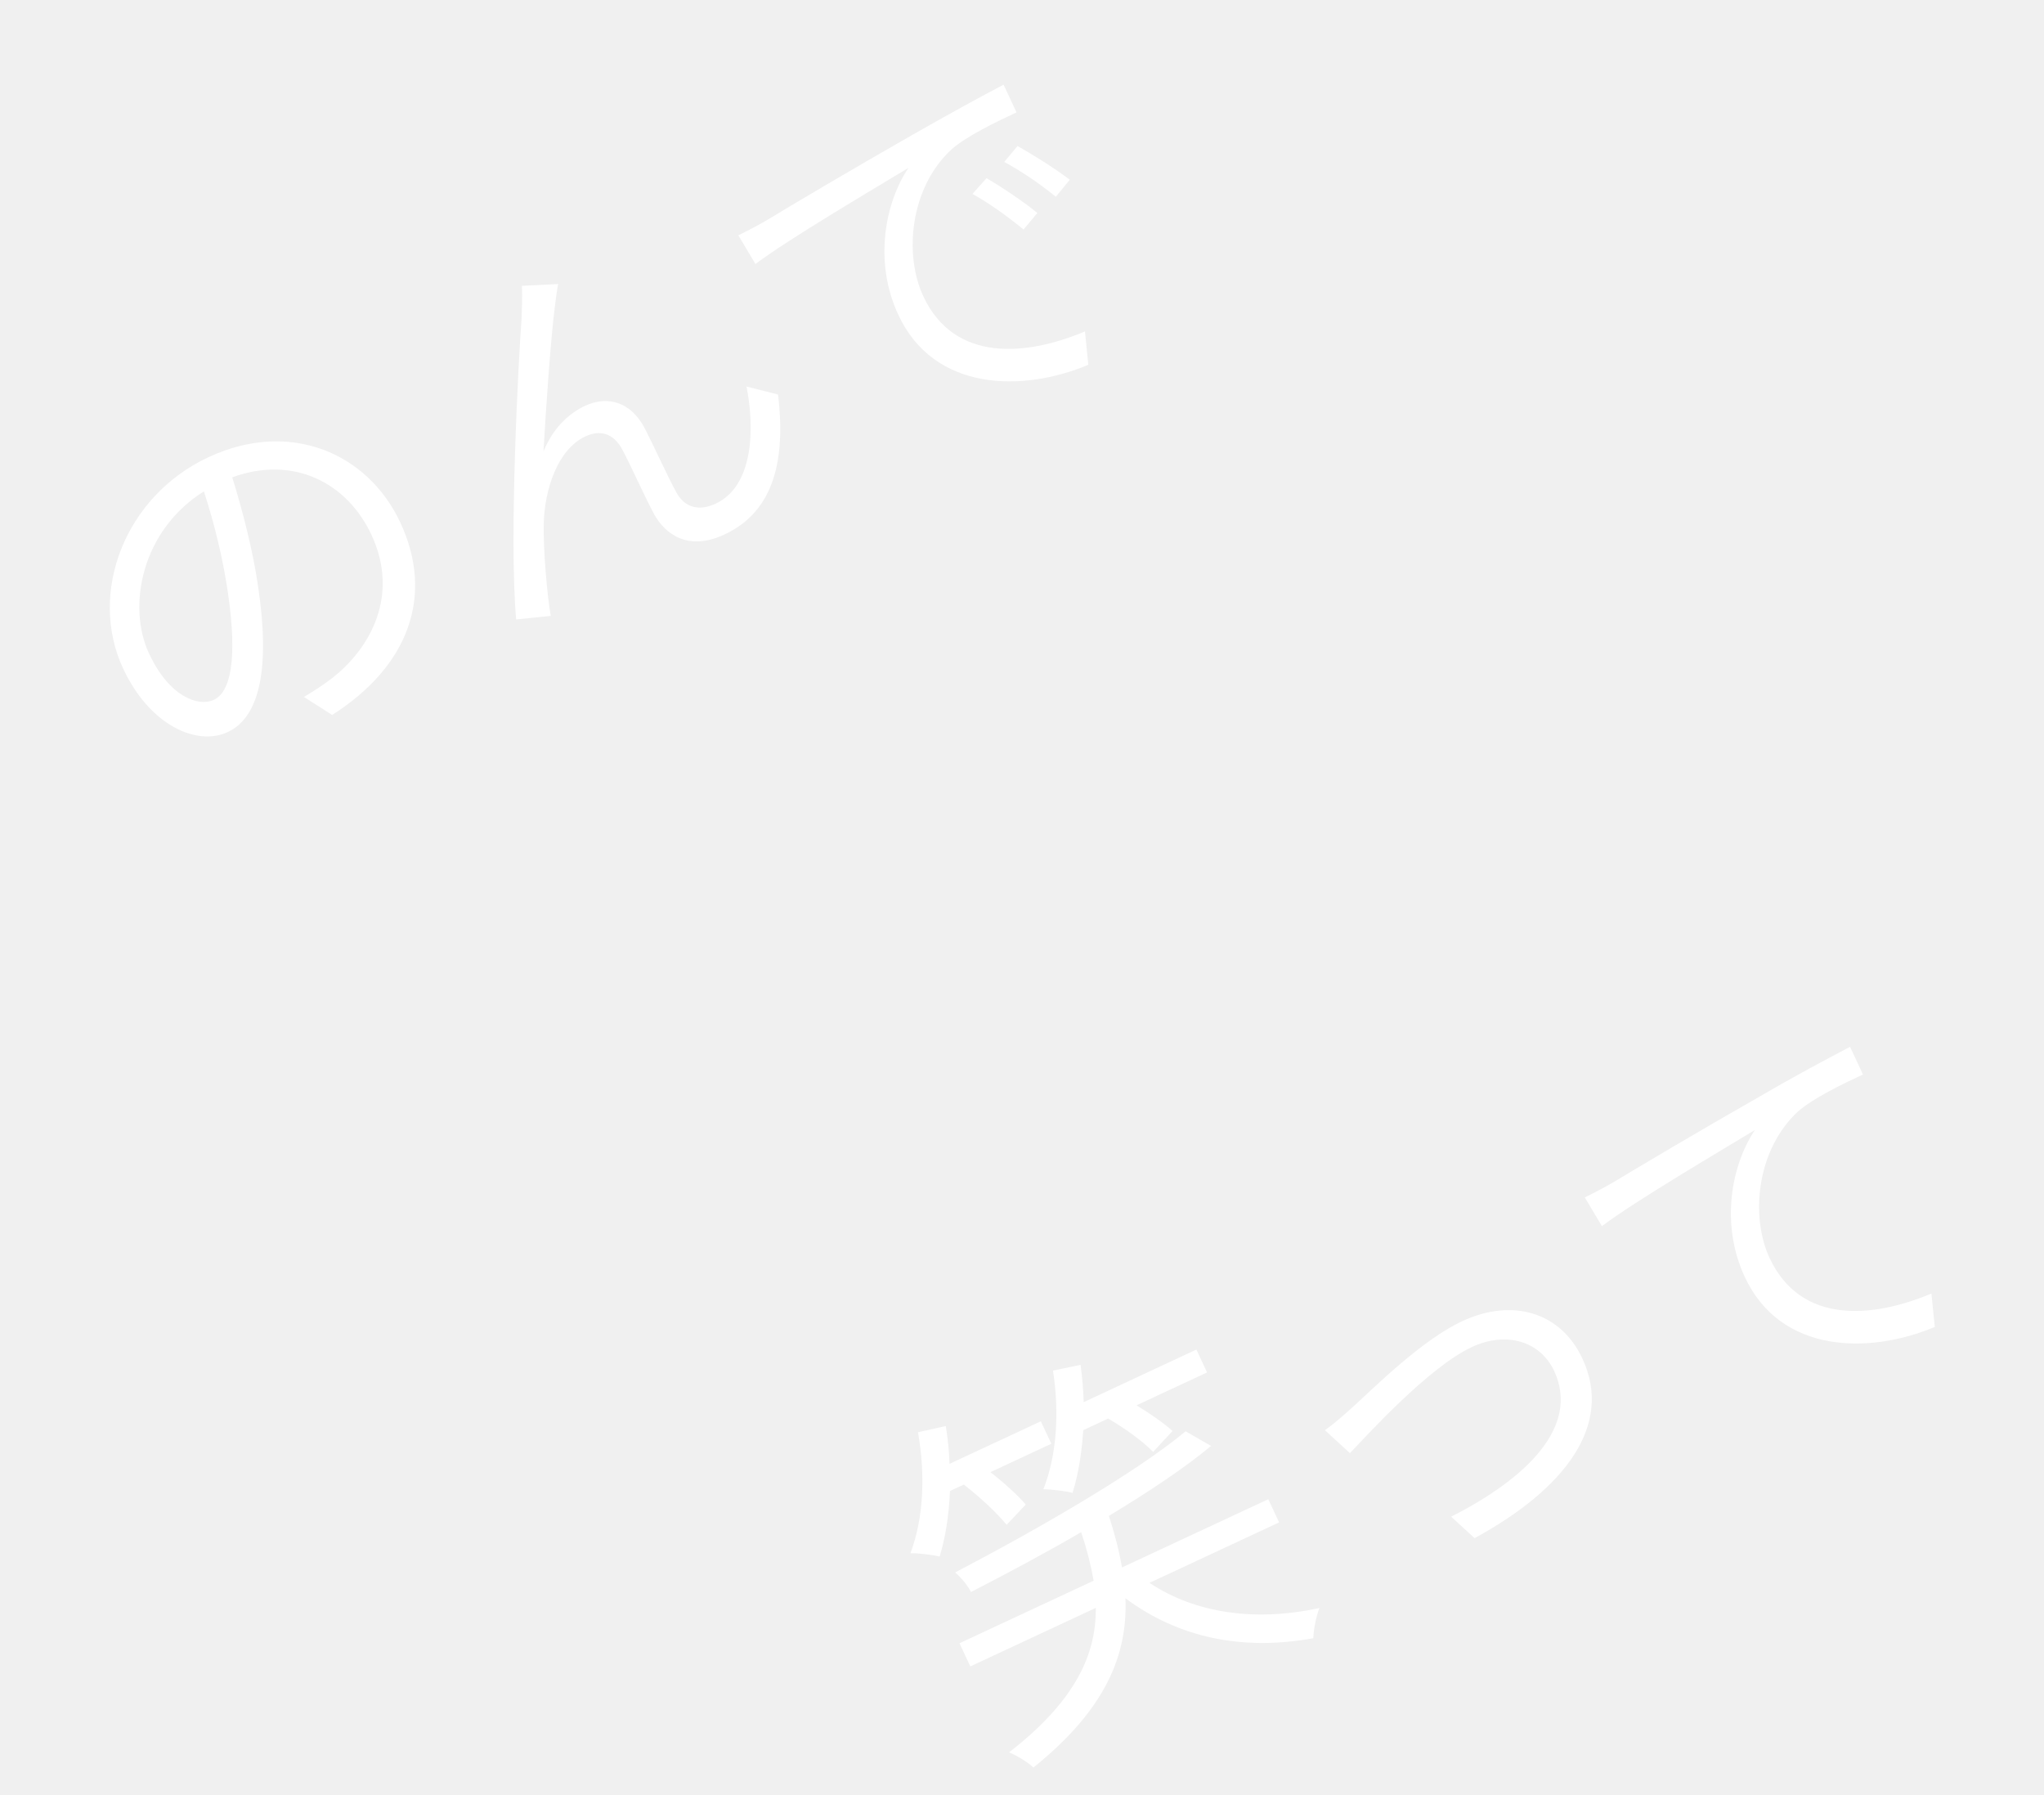
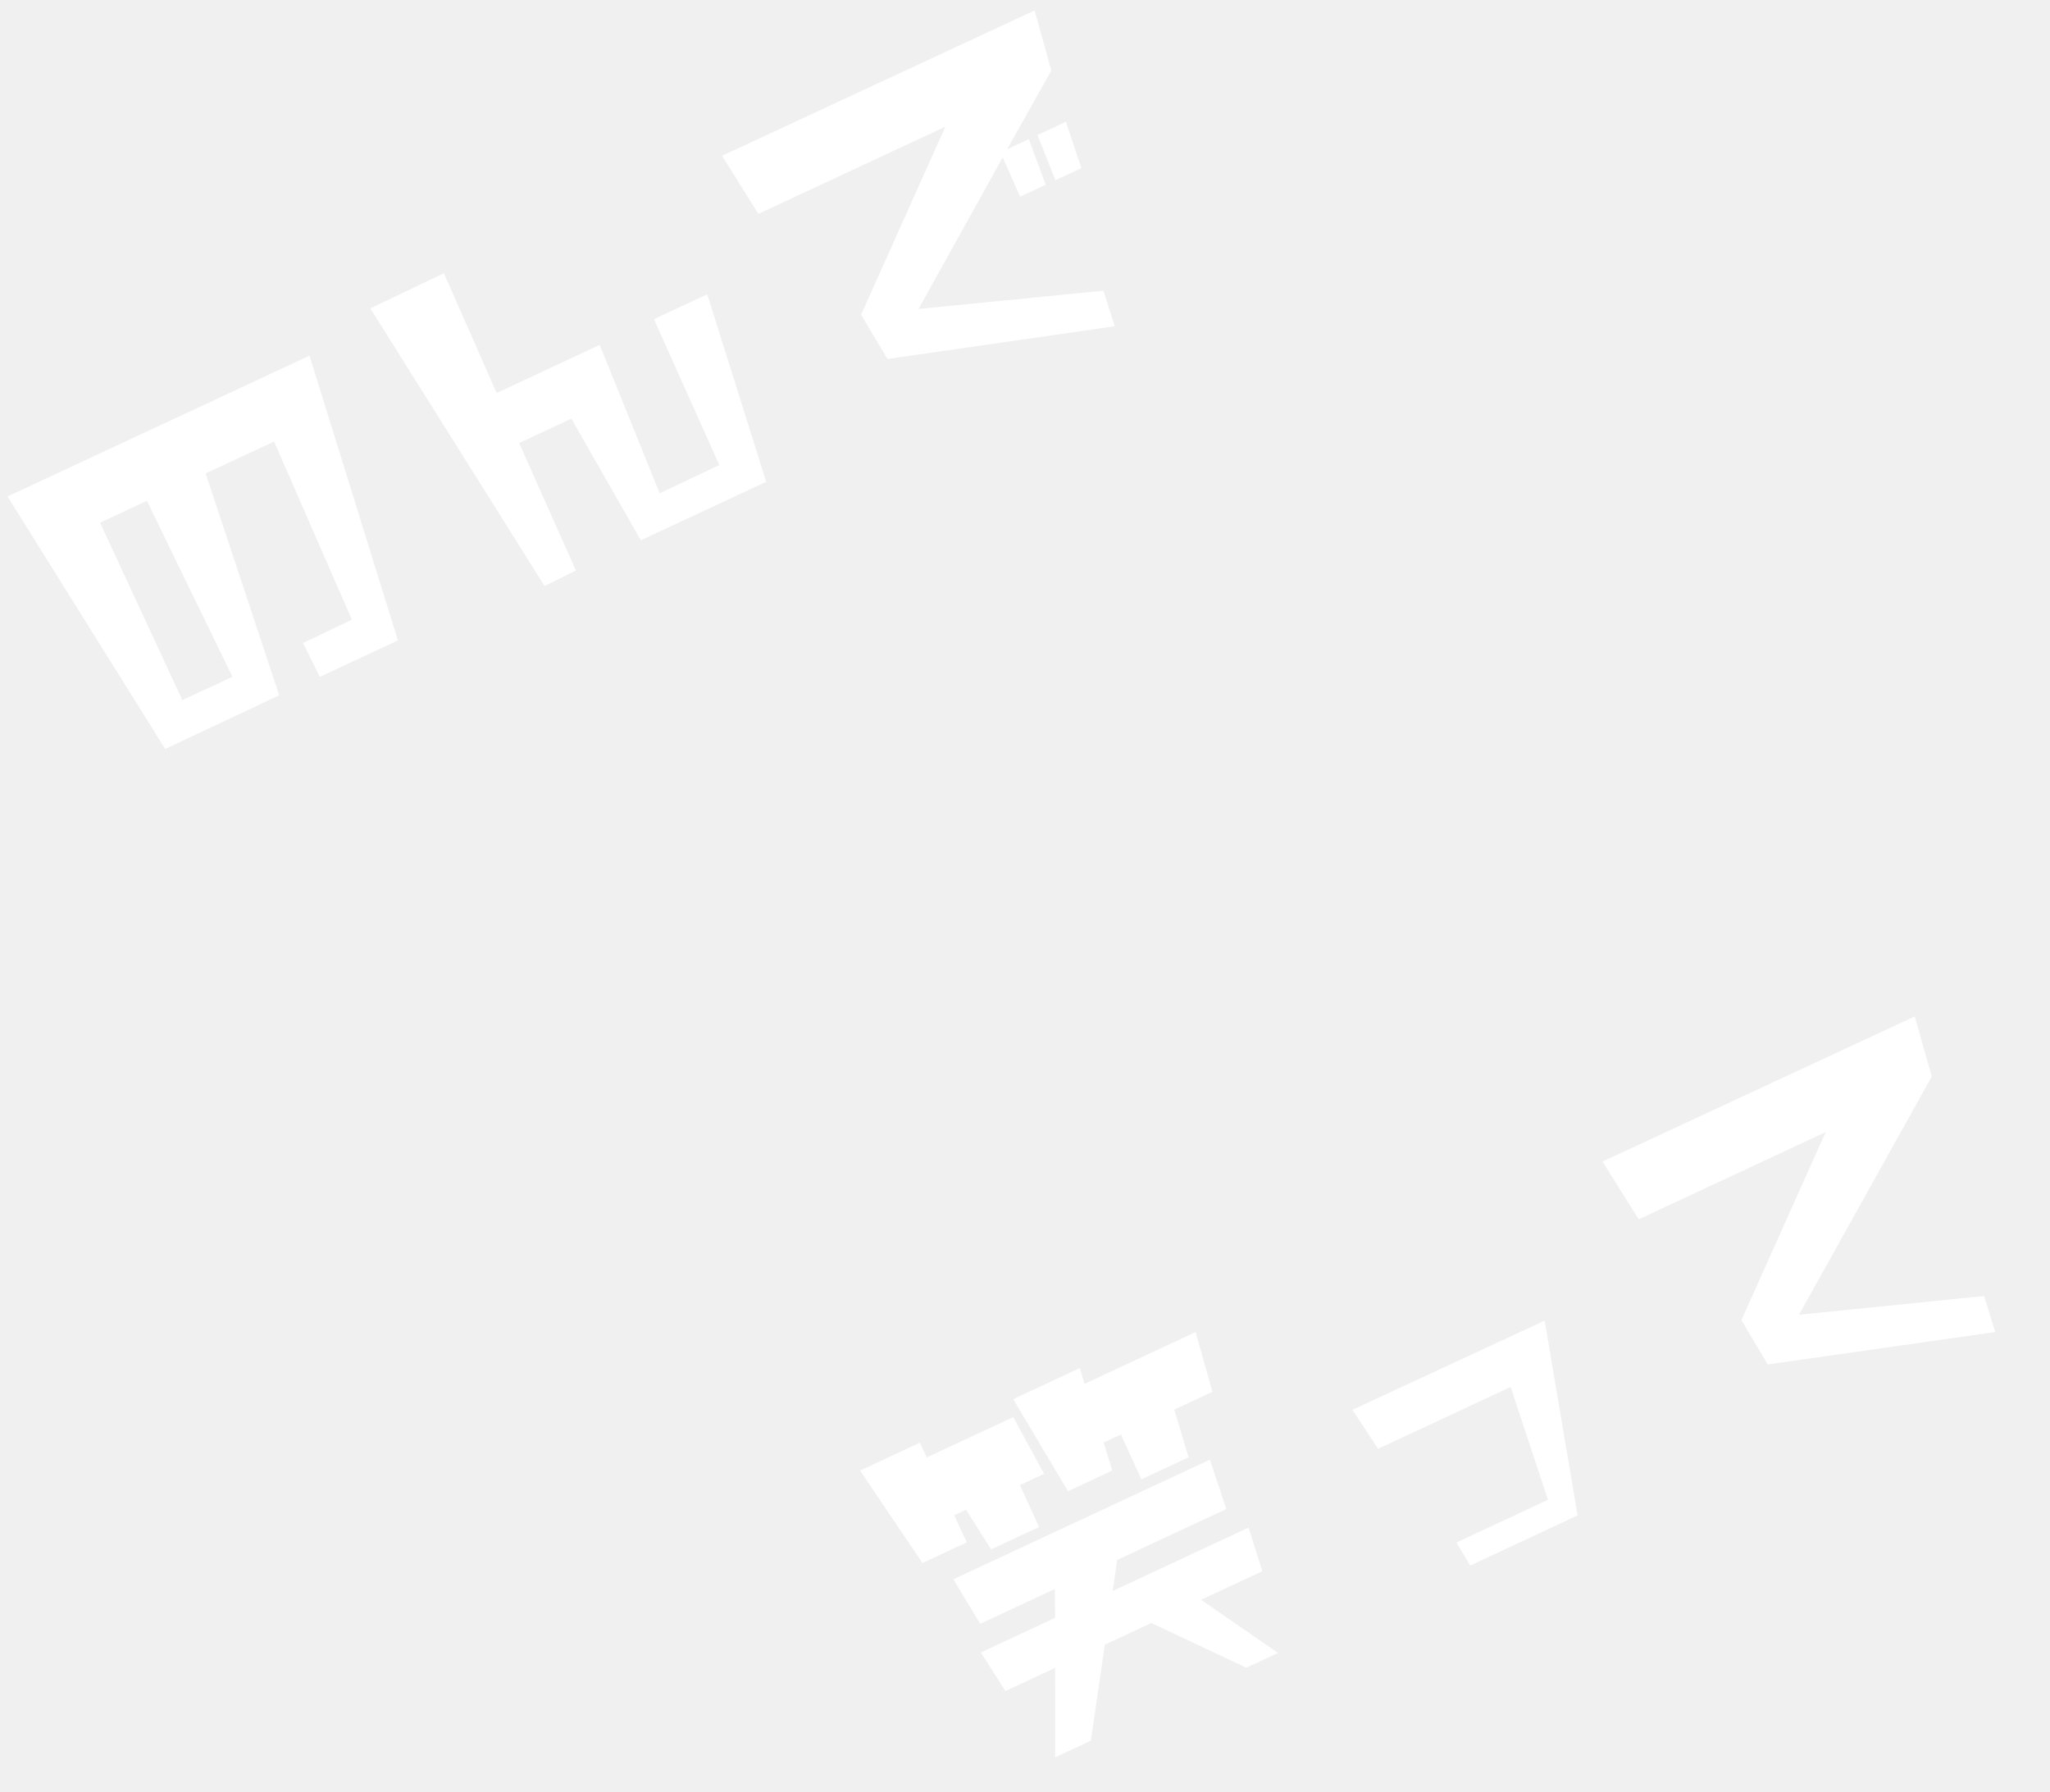
- <svg xmlns="http://www.w3.org/2000/svg" width="375" height="329.229" viewBox="0 0 375 329.229">
-   <g id="グループ_977" data-name="グループ 977" transform="translate(0 -999.502)">
-     <text id="のんで" transform="translate(26.202 1144.443) rotate(-25)" fill="#fff" font-size="70" font-family="TA-F1blockline">
-       <tspan x="0" y="0">のんで</tspan>
-     </text>
-     <text id="笑って" transform="translate(181.294 1321.48) rotate(-25)" fill="#fff" font-size="70" font-family="TA-F1blockline">
-       <tspan x="0" y="0">笑って</tspan>
-     </text>
+ <svg xmlns="http://www.w3.org/2000/svg" width="360.954" height="315.413" viewBox="0 0 360.954 315.413">
+   <g id="グループ_977" data-name="グループ 977" transform="translate(-8.799 -1009.156)">
+     <path id="パス_1013" data-name="パス 1013" d="M64.33-50.19H5.67L12.04,1.82l22.19-.07,4.76-40.88h13.3L51.45-4.9l-9.52.07.14,6.65H57.26ZM28.14-4.69H18.41l.07-34.44h9.1ZM132.37-30.38H122.01l-.42,28.14-11.62.07,1.47-28.14H91.42l.49-23.03-14.35.14L84.7,4.06l6.16-.14.42-24.57h10.15l2.03,24.57h24.36Zm70.07-.84h-5.53l-.49,8.54h5.04Zm3.29-20.09-60.69-.07,1.47,11.97h36.33L155.4-15.68l.91,9.03L195.02,5.04l.84-6.51L164.99-12.32,189.7-30.24l-.14,7.56h4.97l.7-8.54h-4.2l12.88-9.24Z" transform="translate(26.202 1144.443) rotate(-25)" fill="#fff" />
+     <path id="パス_1014" data-name="パス 1014" d="M31.92-54.46H15.12v-2.87H3.5L6.58-37.94h8.61v-5.25H17.5L18.55-35h9.31l.07-8.12h4.69Zm13.86,0,.42-2.87H33.25l1.89,18.76h8.61l.7-5.11h3.36L47.74-35h9.17l1.26-8.68h7.42l1.75-10.78Zm13.3,30.52,1.05-9.1H10.29l.98,9.1H25.76l-2.1,4.62H9.24l1.05,7.98h9.66L13.3,2.94h6.93l9.38-14.28h9.03L50.47,2.87h6.16L48.3-11.34H60.2l1.05-7.98H34.86l3.01-4.62Zm64.82-6.37-37.31-.07,1.19,8.12h25.76L111.09-1.47H93.31l.49,4.69h20.86Zm81.69-21-60.62-.07,1.47,11.9h36.33L155.33-15.75l.91,9.03L194.95,5.04l.91-6.58L164.92-12.32l38.92-28.14Z" transform="translate(181.294 1321.48) rotate(-25)" fill="#fff" />
  </g>
</svg>
